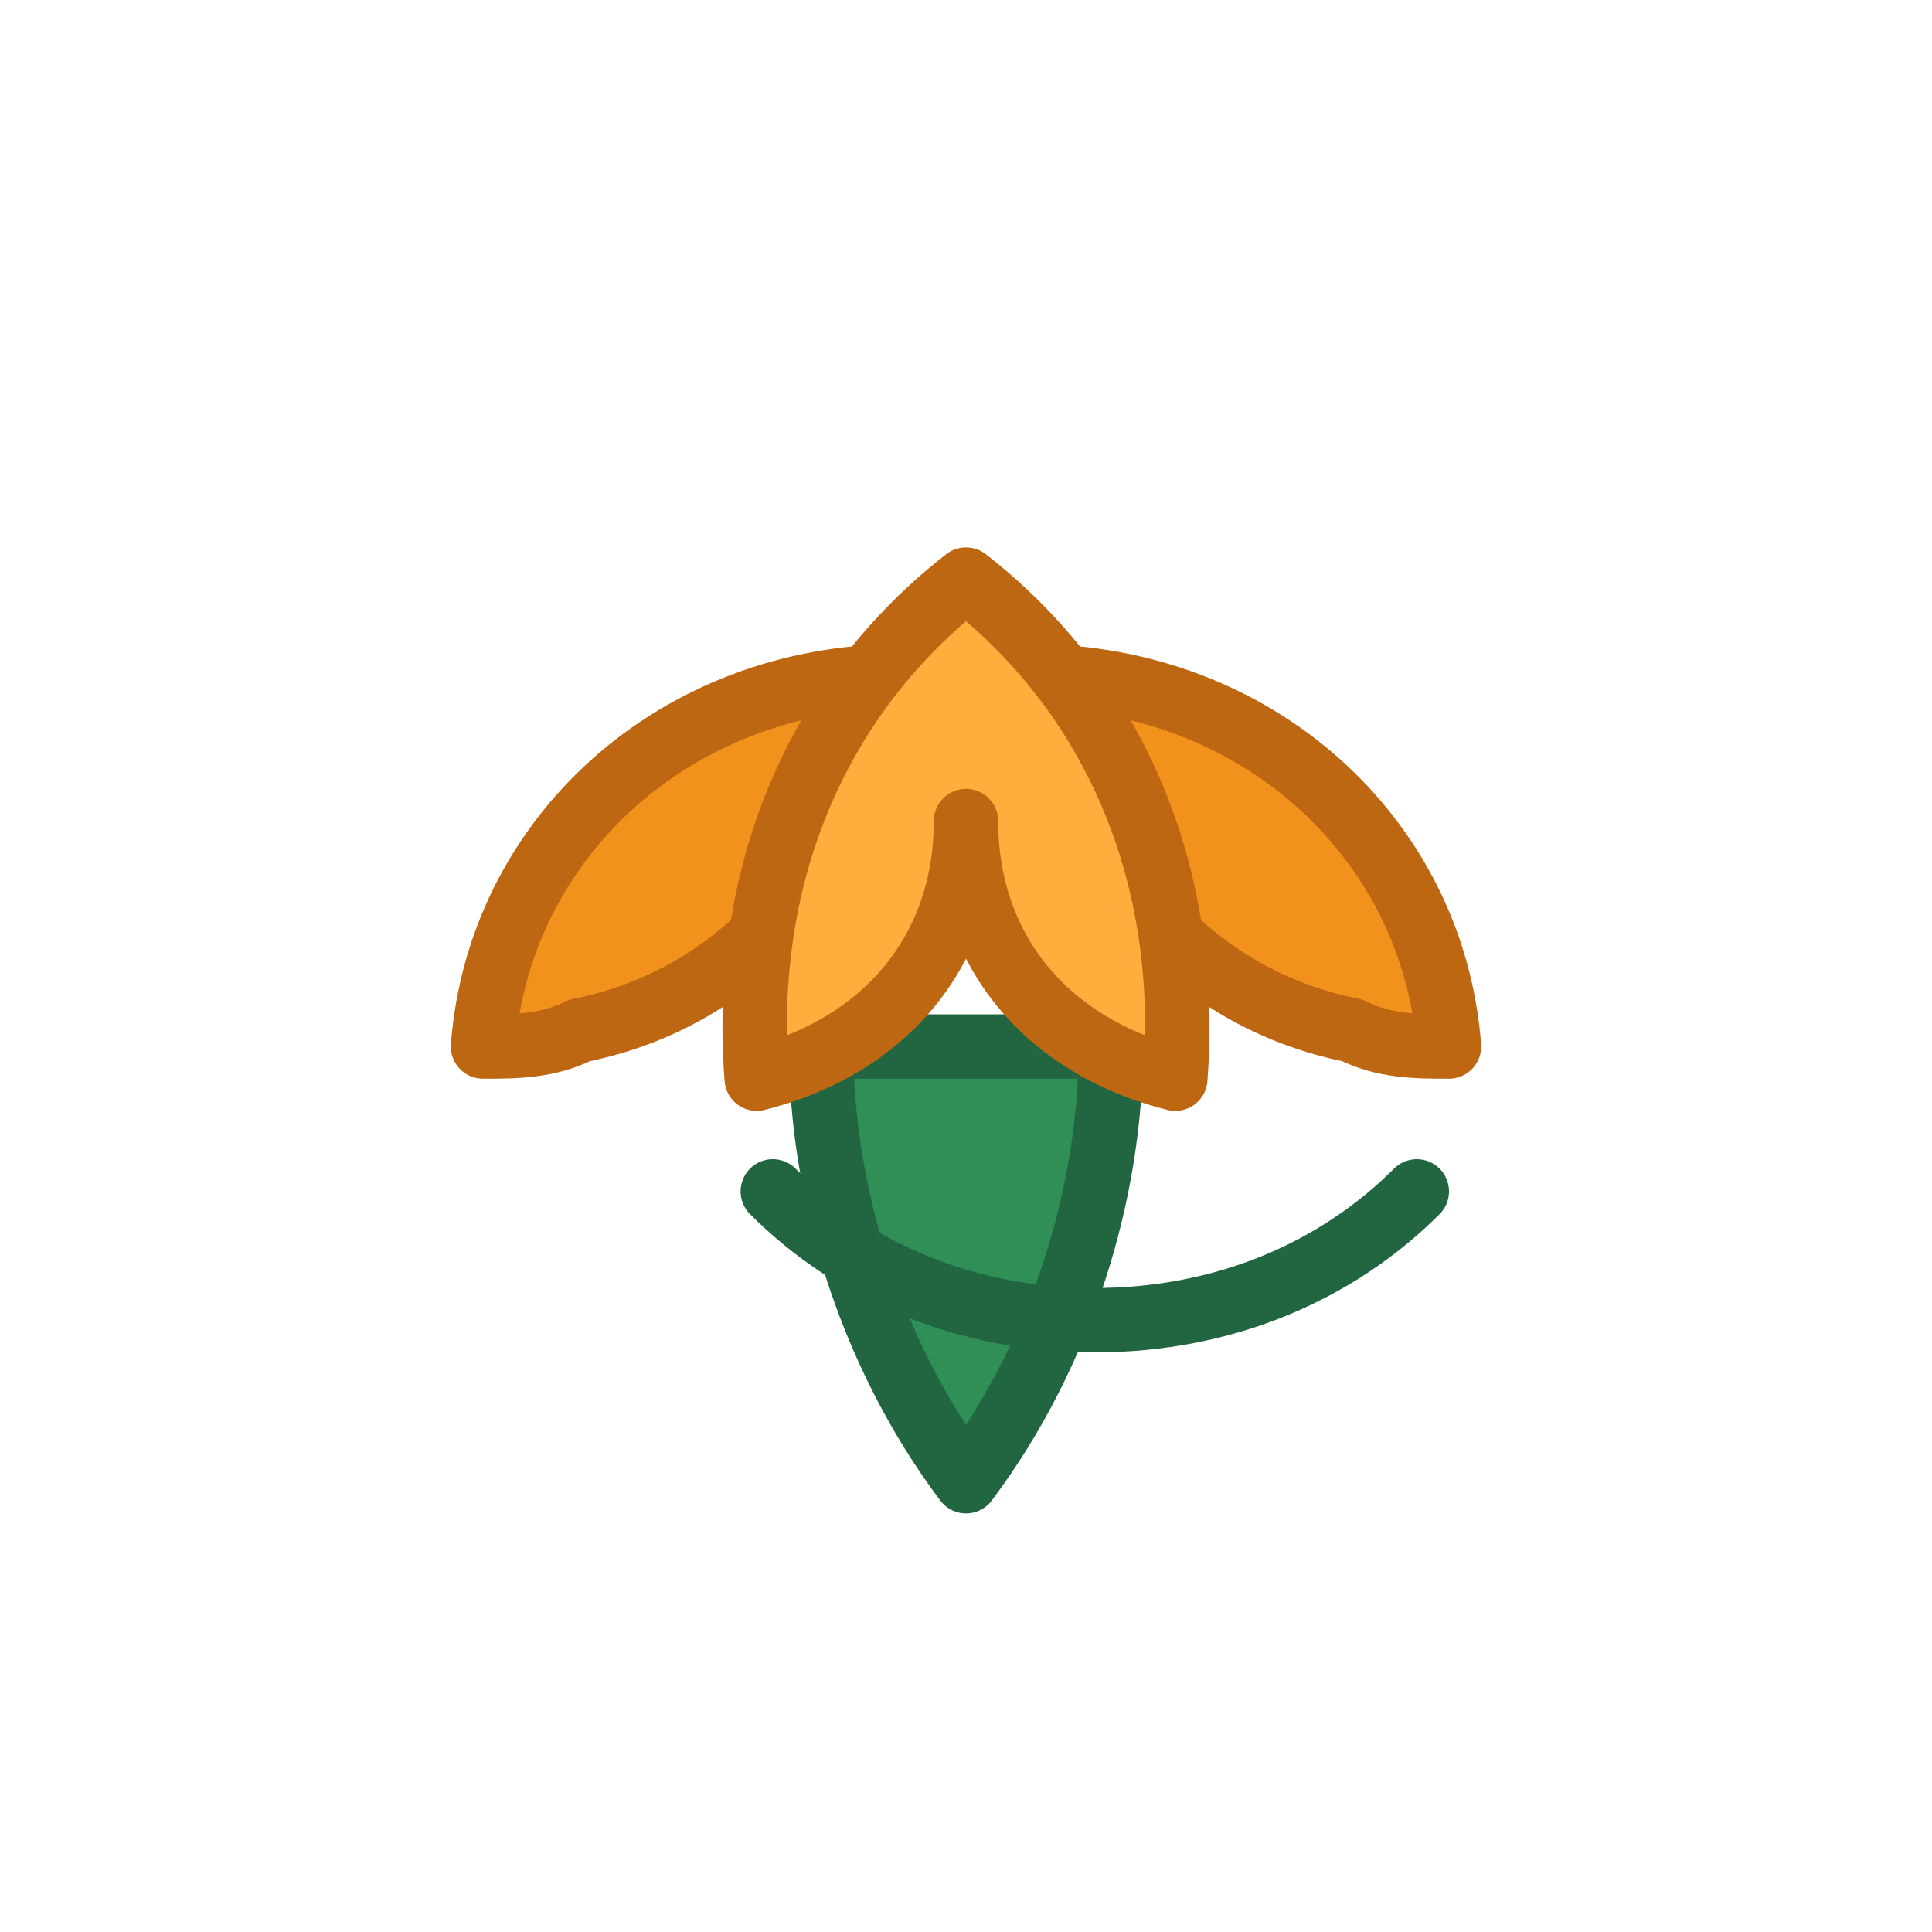
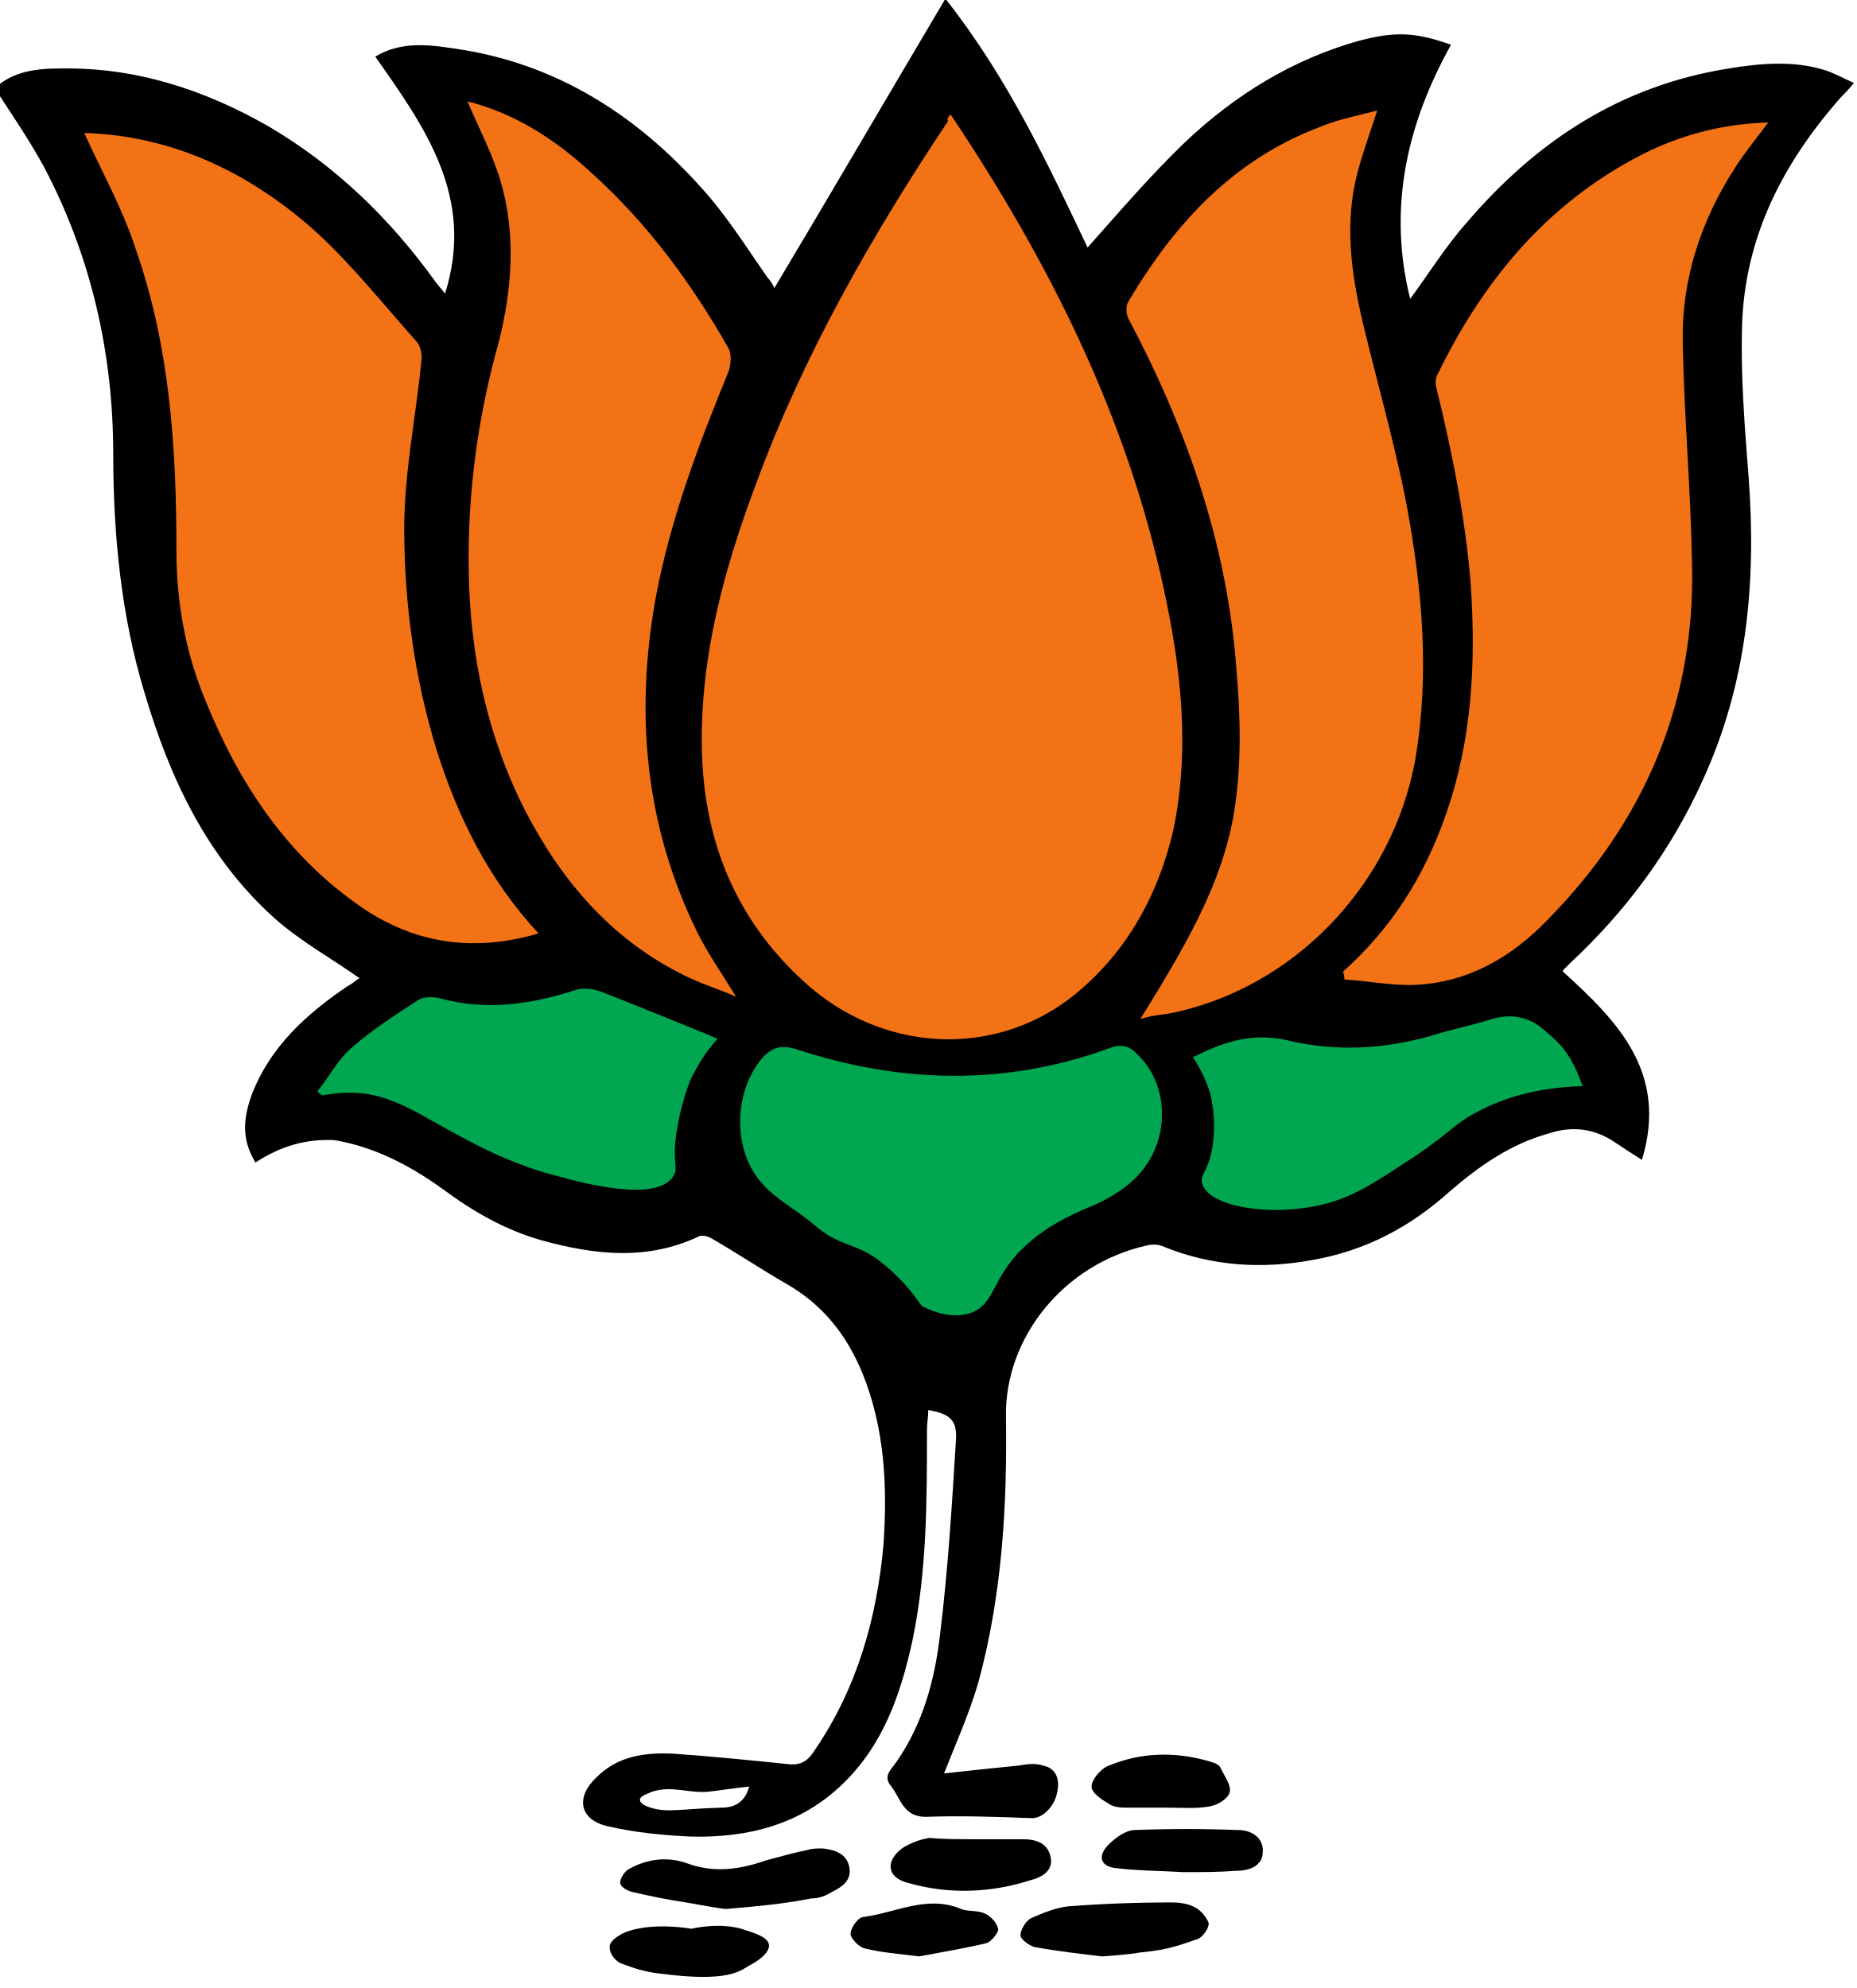
- <svg xmlns="http://www.w3.org/2000/svg" viewBox="0 0 120 120" role="img" aria-labelledby="title desc">
-   <g fill="none" stroke-linecap="round" stroke-linejoin="round">
-     <path d="M60 92c6-8 9-18 9-27H51c0 9 3 19 9 27Z" fill="#2f8f57" stroke="#216640" stroke-width="4" />
-     <path d="M36 64c10-2 17-10 20-22-14 0-25 10-26 23 2 0 4 0 6-1Z" fill="#f3911d" stroke="#be6712" stroke-width="4" />
-     <path d="M84 64c-10-2-17-10-20-22 14 0 25 10 26 23-2 0-4 0-6-1Z" fill="#f3911d" stroke="#be6712" stroke-width="4" />
-     <path d="M60 36c-9 7-14 18-13 31 8-2 13-8 13-16 0 8 5 14 13 16 1-13-4-24-13-31Z" fill="#ffad3d" stroke="#be6712" stroke-width="4" />
-     <path d="M48 74c5 5 12 8 20 8s15-3 20-8" stroke="#216640" stroke-width="4" />
+ <svg xmlns="http://www.w3.org/2000/svg" version="1.2" viewBox="0 0 141 151" width="141" height="151">
+   <style>
+ 		.s0 { fill: #000000 } 
+ 		.s1 { fill: #00a650 } 
+ 		.s2 { fill: #f47216 } 
+ 	</style>
+   <g>
+     <g>
+       <path class="s0" d="m19.4 88.3c-1.1-1.8-0.9-3.4-0.3-5.1 1.4-3.7 4.2-6.2 7.3-8.3 0.4-0.2 0.7-0.5 0.9-0.6-2.1-1.5-4.5-2.8-6.5-4.6-5.1-4.6-7.9-10.6-9.8-17-1.8-5.9-2.4-12.1-2.4-18.2 0-7.7-1.7-15.1-5.3-21.9-1.1-2-2.4-3.9-3.7-5.9 1.4-1.3 3.2-1.5 5-1.5 5.7-0.1 10.9 1.6 15.8 4.4 5.1 3 9.2 7 12.6 11.7 0.2 0.3 0.5 0.6 0.8 1 2.3-7.3-1.5-12.6-5.3-18 2-1.2 4.1-0.9 6.1-0.6 7.6 1.1 13.7 5 18.7 10.6 1.9 2.1 3.4 4.5 5 6.8 0.3 0.3 0.5 0.7 0.5 0.8 4.3-7.2 8.5-14.4 13-22 4.8 6.1 7.8 12.6 10.8 18.9 2.4-2.7 4.8-5.5 7.4-8 3.8-3.6 8.2-6.3 13.2-7.7 2.7-0.7 4.2-0.7 7 0.3-3.4 6.1-4.8 12.5-3.1 19.3 1.4-1.9 2.7-4 4.3-5.8 5.3-6.2 11.7-10.4 19.9-11.7 2.4-0.4 4.9-0.6 7.2 0.1 0.7 0.2 1.4 0.6 2.3 1-0.4 0.5-0.7 0.8-1 1.1-4.4 5-7.3 10.6-7.5 17.4-0.1 3.8 0.2 7.6 0.5 11.4 0.6 8-0.1 15.7-3.5 23.1-2.4 5.3-5.8 9.9-10.1 13.9-0.1 0.1-0.3 0.3-0.4 0.4-0.1 0.1-0.1 0.1-0.1 0.2 4.2 3.8 8 7.7 6 14.3-0.8-0.5-1.4-0.9-2-1.3-1.6-1.1-3.3-1.3-5.1-0.7-2.9 0.8-5.3 2.5-7.5 4.4-3 2.7-6.4 4.5-10.4 5.2-3.8 0.7-7.6 0.5-11.3-1-0.4-0.2-0.9-0.2-1.3-0.1-6.3 1.4-10.8 7-10.7 13 0.1 6.8-0.3 13.6-2.1 20.2-0.7 2.4-1.7 4.6-2.6 6.9q2.7-0.3 5.7-0.6c0.6-0.1 1.2-0.2 1.8 0 1 0.2 1.3 1 1.1 2-0.2 1.1-1.1 2-1.9 2-2.7-0.1-5.4-0.2-8.1-0.1-1.7 0-1.9-1.4-2.6-2.3-0.7-0.8 0-1.3 0.4-1.9 2-2.9 2.9-6.2 3.3-9.7 0.6-4.9 0.9-9.8 1.2-14.7 0.1-1.5-0.4-2-2.1-2.3 0 0.5-0.1 1-0.1 1.5 0 5.4 0 10.7-1.1 16-0.9 4.1-2.2 7.9-5.3 10.9-3.2 3.1-7.2 4.1-11.5 4-2.1-0.1-4.3-0.3-6.4-0.8-2.1-0.5-2.4-2.2-0.8-3.7 1.6-1.6 3.6-1.9 5.8-1.8 2.9 0.2 5.9 0.5 8.8 0.8 1 0.1 1.5-0.3 2-1.1 3.2-4.7 4.7-10 5.2-15.6 0.3-4.4 0.1-8.8-1.6-13-1.2-2.9-3-5.2-5.8-6.8-1.9-1.1-3.7-2.3-5.6-3.4-0.3-0.2-0.8-0.3-1-0.2-4 1.9-8 1.4-12 0.3-2.8-0.8-5.2-2.2-7.5-3.9-2.5-1.8-5.2-3.2-8.2-3.7-2.1-0.1-4 0.4-6 1.7zm37.5 47.4c-1.1 0.1-2.2 0.3-3.2 0.4-1.5 0.1-2.7-0.5-4.2 0-0.2 0.1-0.9 0.3-0.9 0.6 0 0.2 0.2 0.4 0.8 0.6 1.3 0.4 2.2 0.1 5.4 0 1.1 0 1.8-0.5 2.1-1.6z" />
+       <path class="s0" d="m55.1 145c-0.8-0.1-1.9-0.3-3-0.5-1.4-0.2-2.8-0.5-4.1-0.8-0.4-0.1-0.9-0.4-0.9-0.7 0-0.3 0.3-0.8 0.6-1 1.4-0.8 2.9-1 4.4-0.5 2.1 0.8 4.1 0.5 6.1-0.2 1.1-0.3 2.2-0.6 3.2-0.8 0.3-0.1 0.7-0.1 1.1-0.1 0.9 0.1 1.8 0.4 2 1.4 0.2 1-0.5 1.5-1.3 1.9-0.5 0.3-1 0.5-1.6 0.5-2 0.4-4.1 0.6-6.5 0.8z" />
+       <path class="s0" d="m83.7 148.6c-1.7-0.2-3.4-0.4-5.1-0.7-0.4-0.1-1.1-0.6-1.1-0.9 0-0.4 0.4-1.1 0.8-1.3 0.9-0.4 1.9-0.8 2.8-0.9 2.6-0.2 5.2-0.3 7.9-0.3 0.6 0 1.3 0.1 1.8 0.4 0.4 0.2 0.9 0.8 1 1.2 0 0.4-0.5 1.1-0.9 1.2-1.2 0.4-2.1 0.8-4.3 1-0.5 0.1-1.5 0.2-2.9 0.3z" />
+       <path class="s0" d="m74.1 139.7q1.8 0 3.6 0c1 0 1.9 0.3 2.1 1.4 0.2 1-0.7 1.5-1.5 1.7-3.1 1-6.3 1.1-9.4 0.2-1.5-0.4-1.7-1.6-0.4-2.6 0.6-0.4 1.4-0.7 2.1-0.8 1.1 0.1 2.3 0.1 3.5 0.1z" />
+       <path class="s0" d="m52.5 146.5c1.9-0.4 3.3-0.2 4.1 0.1 0.6 0.2 1.7 0.5 1.8 1.1 0.1 0.7-1.1 1.4-1.5 1.6-0.7 0.4-1.6 1.3-6.8 0.6-1-0.1-2-0.4-3-0.8-0.4-0.2-0.8-0.7-0.8-1.2 0-0.5 0.6-0.8 0.9-1 1.6-0.8 4.2-0.6 5.3-0.4z" />
+       <path class="s0" d="m88.5 137.3c-0.9 0-1.8 0-2.8 0-0.5 0-1.1 0-1.5-0.3-0.5-0.3-1.3-0.8-1.3-1.3 0-0.5 0.6-1.2 1.1-1.5 2.5-1.1 5.2-1.2 7.9-0.4 0.3 0.1 0.7 0.2 0.8 0.5 0.3 0.6 0.8 1.3 0.7 1.8-0.1 0.5-0.9 1-1.5 1.1-1 0.2-2.2 0.1-3.4 0.1z" />
+       <path class="s0" d="m89.9 142.2c-1.7-0.1-3.4-0.1-5.1-0.3-1.2-0.1-1.5-0.9-0.6-1.8 0.5-0.5 1.3-1.1 2-1.1q3.9-0.15 7.8 0c1.3 0 2 0.8 1.9 1.7 0 0.3-0.1 0.6-0.3 0.8-0.4 0.5-1.2 0.6-1.8 0.6-1.2 0.1-2.5 0.1-3.9 0.1z" />
+       <path class="s0" d="m69.8 148.6c-1.6-0.2-2.9-0.3-4.1-0.6-0.5-0.1-1.1-0.8-1.1-1.1 0-0.5 0.6-1.3 1-1.3 2.4-0.3 4.8-1.7 7.4-0.6 0.5 0.2 1.2 0.1 1.7 0.3 0.5 0.2 1 0.7 1.1 1.2 0.1 0.2-0.5 1-0.9 1.1-1.7 0.4-3.5 0.7-5.1 1z" />
+       <path class="s1" d="m24.1 82.9c0.1 0.1 0.2 0.2 0.4 0.3 0.6-0.1 1.2-0.2 1.8-0.2 3.4-0.1 5.5 1.7 9.2 3.6 1.5 0.8 3.9 2 7.1 2.8 1.8 0.5 7.2 1.9 8.5 0 0.5-0.7-0.1-1.1 0.3-3.5 0.3-2 0.9-3.5 1-3.8 0.4-0.8 1-2 2.1-3.2-0.2-0.1-0.5-0.2-0.7-0.3-2.7-1.1-5.4-2.2-8.2-3.3-0.6-0.2-1.3-0.3-1.9-0.1-3.4 1.1-6.8 1.6-10.4 0.6-0.5-0.1-1.2-0.1-1.6 0.2-1.7 1.1-3.4 2.2-4.9 3.5-1.1 0.9-1.8 2.3-2.7 3.4z" />
+       <path class="s1" d="m70 99.2c1 0.5 2.4 1 3.8 0.5 1.7-0.7 1.5-2.3 3.5-4.5 0.7-0.7 2-2.1 5.4-3.5 1.2-0.5 2.3-1.1 3.3-2 2.9-2.6 3-7.2 0.3-9.7-0.6-0.6-1.2-0.7-2-0.4-7.9 2.9-15.9 2.7-23.8 0.1-1.3-0.4-2-0.1-2.8 0.9-2 2.6-2 6.8 0.1 9.2 1.1 1.3 2.7 2.1 4 3.2 1.9 1.7 3.2 1.4 4.9 2.7 1.6 1.2 2.7 2.6 3.3 3.5z" />
+       <path class="s1" d="m90.6 80.3c0.6 0.9 1 1.8 1.3 2.7 0.1 0.5 0.5 2 0.2 4-0.3 2-1 2.2-0.8 2.9 0.5 1.8 5.4 2.6 9.5 1.5 2.2-0.6 3.8-1.7 6.7-3.6 2.8-1.9 3-2.5 4.8-3.4 1.7-0.9 4.2-1.8 7.9-1.9-0.3-0.8-0.7-1.9-1.5-2.9-0.5-0.6-1.1-1.1-1.7-1.6-1.1-0.8-2.3-1-3.7-0.6-1.5 0.5-3.2 0.8-4.7 1.3-3.6 1-7.2 1.2-10.9 0.3-2.7-0.6-4.9 0.2-7.1 1.3z" />
+       <path class="s2" d="m72.2 8.7c7.5 11.2 13.4 23 16.2 36.1 1.3 6 2 12.1 0.7 18.3-1.2 5.1-3.7 9.5-7.8 12.7-6 4.6-14.4 4.1-20.2-1.2-5.3-4.8-7.7-10.9-7.8-17.9-0.1-6.9 1.7-13.5 4.1-19.9 3.6-9.8 8.8-18.9 14.6-27.6-0.1-0.2 0-0.3 0.2-0.5zm-39 48.4c-1.7-5.5-2.5-11.2-2.5-17 0-4.2 0.9-8.5 1.3-12.7 0.1-0.5-0.1-1.2-0.4-1.5-2.5-2.8-4.8-5.7-7.5-8.2-5.1-4.6-11-7.4-17.7-7.6 1.3 2.9 2.9 5.7 3.9 8.8 2.6 7.4 3.1 15.1 3.1 22.9 0 4 0.7 7.8 2.2 11.4 2.5 6.2 6.1 11.7 11.7 15.6 4 2.8 8.5 3.6 13.6 2.1-3.8-4.1-6.1-8.8-7.7-13.8zm68.9 17.3c1.8 0.1 3.7 0.5 5.5 0.4 3.9-0.2 7.2-2.1 9.9-4.9 7.4-7.5 11.3-16.6 11-27.2-0.1-5.6-0.6-11.2-0.7-16.7-0.1-4.8 1.4-9.3 4-13.3 0.7-1.1 1.6-2.2 2.5-3.4-3.2 0.1-6.1 0.8-8.9 2.1-7.5 3.6-12.6 9.6-16.2 17-0.2 0.3-0.2 0.8-0.1 1.1 1.2 4.9 2.2 9.9 2.6 14.9 0.4 6 0.1 11.8-1.9 17.5-1.6 4.6-4.1 8.6-7.8 11.9 0.1 0.3 0.1 0.4 0.1 0.6zm-13.4 2.6c9.4-1.8 17.1-9.7 18.8-19.4 1.1-6.5 0.5-13-0.7-19.4-0.9-4.6-2.2-9.1-3.3-13.7-0.9-3.8-1.4-7.6-0.4-11.4 0.4-1.5 0.9-2.9 1.5-4.7-1.6 0.4-3.1 0.7-4.5 1.3-6.5 2.5-10.9 7.3-14.4 13.2-0.2 0.3-0.2 0.9 0 1.3 4.4 8.3 7.5 17.1 8.2 26.6 0.3 3.4 0.4 7-0.1 10.4-0.7 5-3.1 9.4-5.6 13.6-0.5 0.8-0.9 1.5-1.6 2.6 1-0.3 1.5-0.3 2.1-0.4zm-50.7-63.3c1.2 4 0.9 8.2-0.1 12.2-1.6 5.7-2.4 11.5-2.3 17.5 0.1 6.4 1.4 12.5 4.3 18.2 2.8 5.4 6.6 9.8 12.1 12.5 1.2 0.6 2.5 1 3.9 1.6-1.1-1.8-2.1-3.2-2.9-4.8-4-8.1-4.8-16.6-3.2-25.5 1.1-5.9 3.2-11.5 5.5-17.1 0.2-0.5 0.3-1.4 0-1.9-2.8-4.9-6.1-9.4-10.3-13.2-2.8-2.6-5.9-4.6-9.5-5.5 0.9 2.1 1.9 4 2.5 6z" />
+     </g>
  </g>
</svg>
